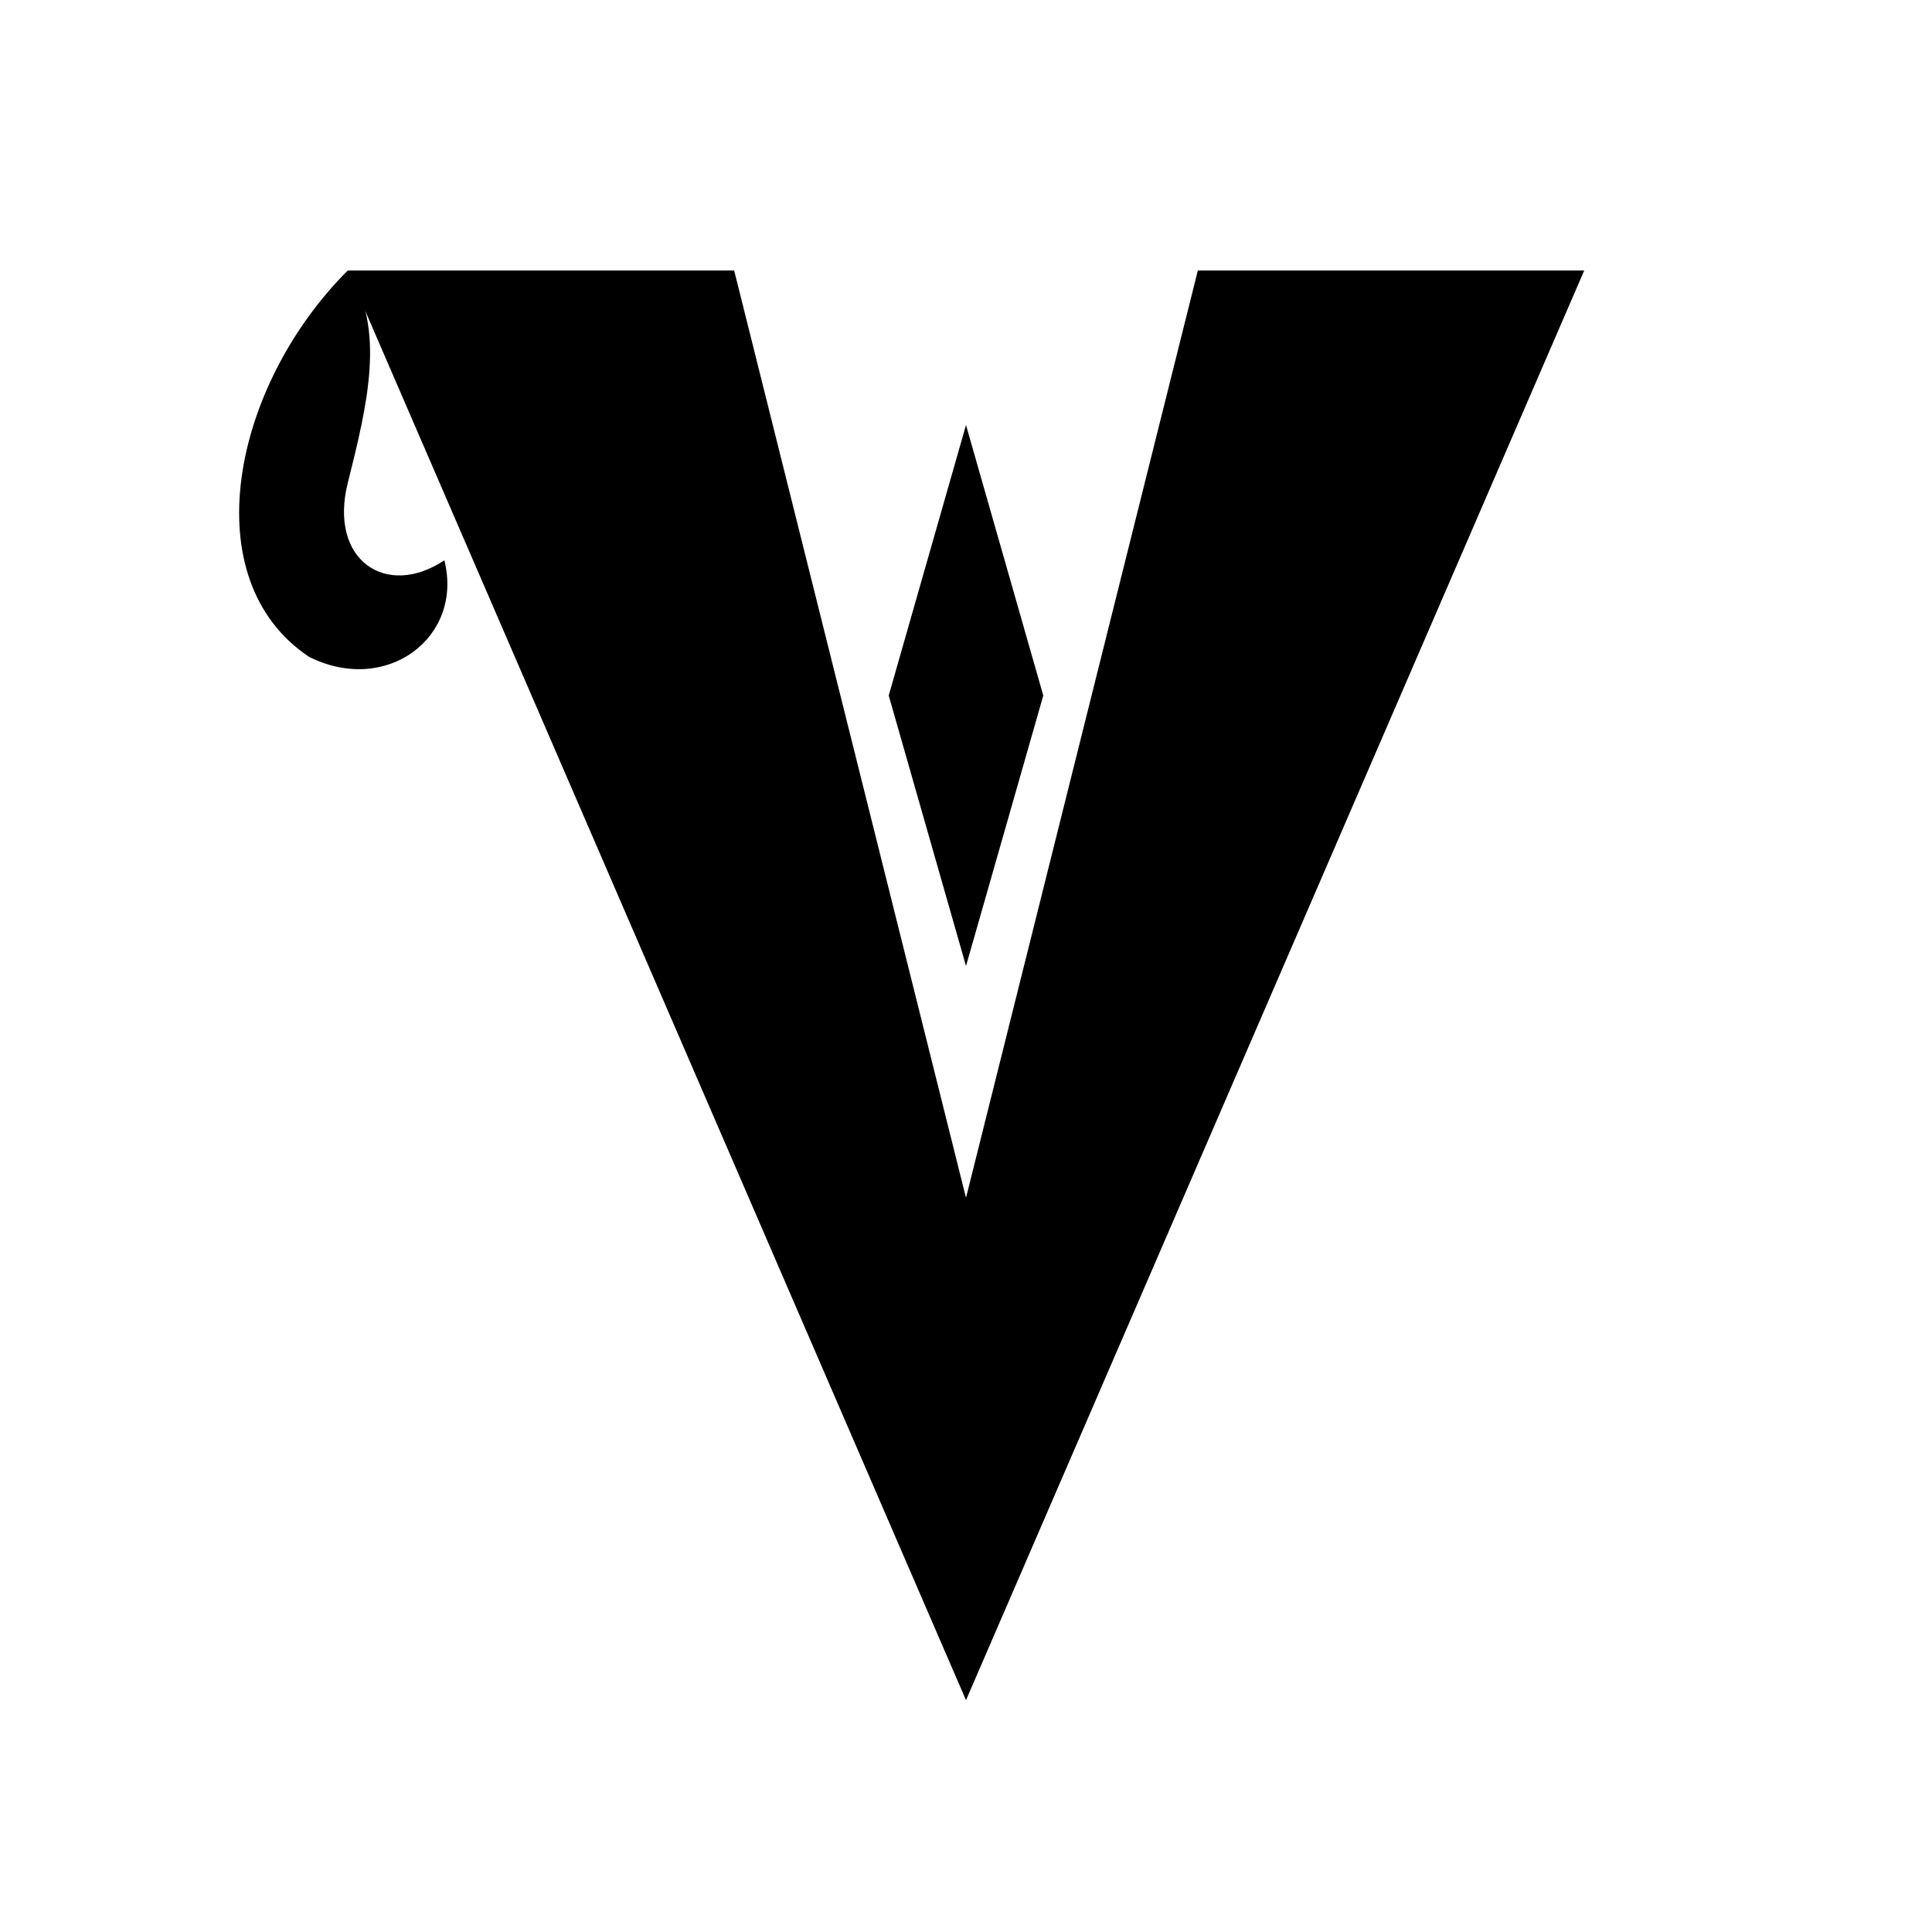
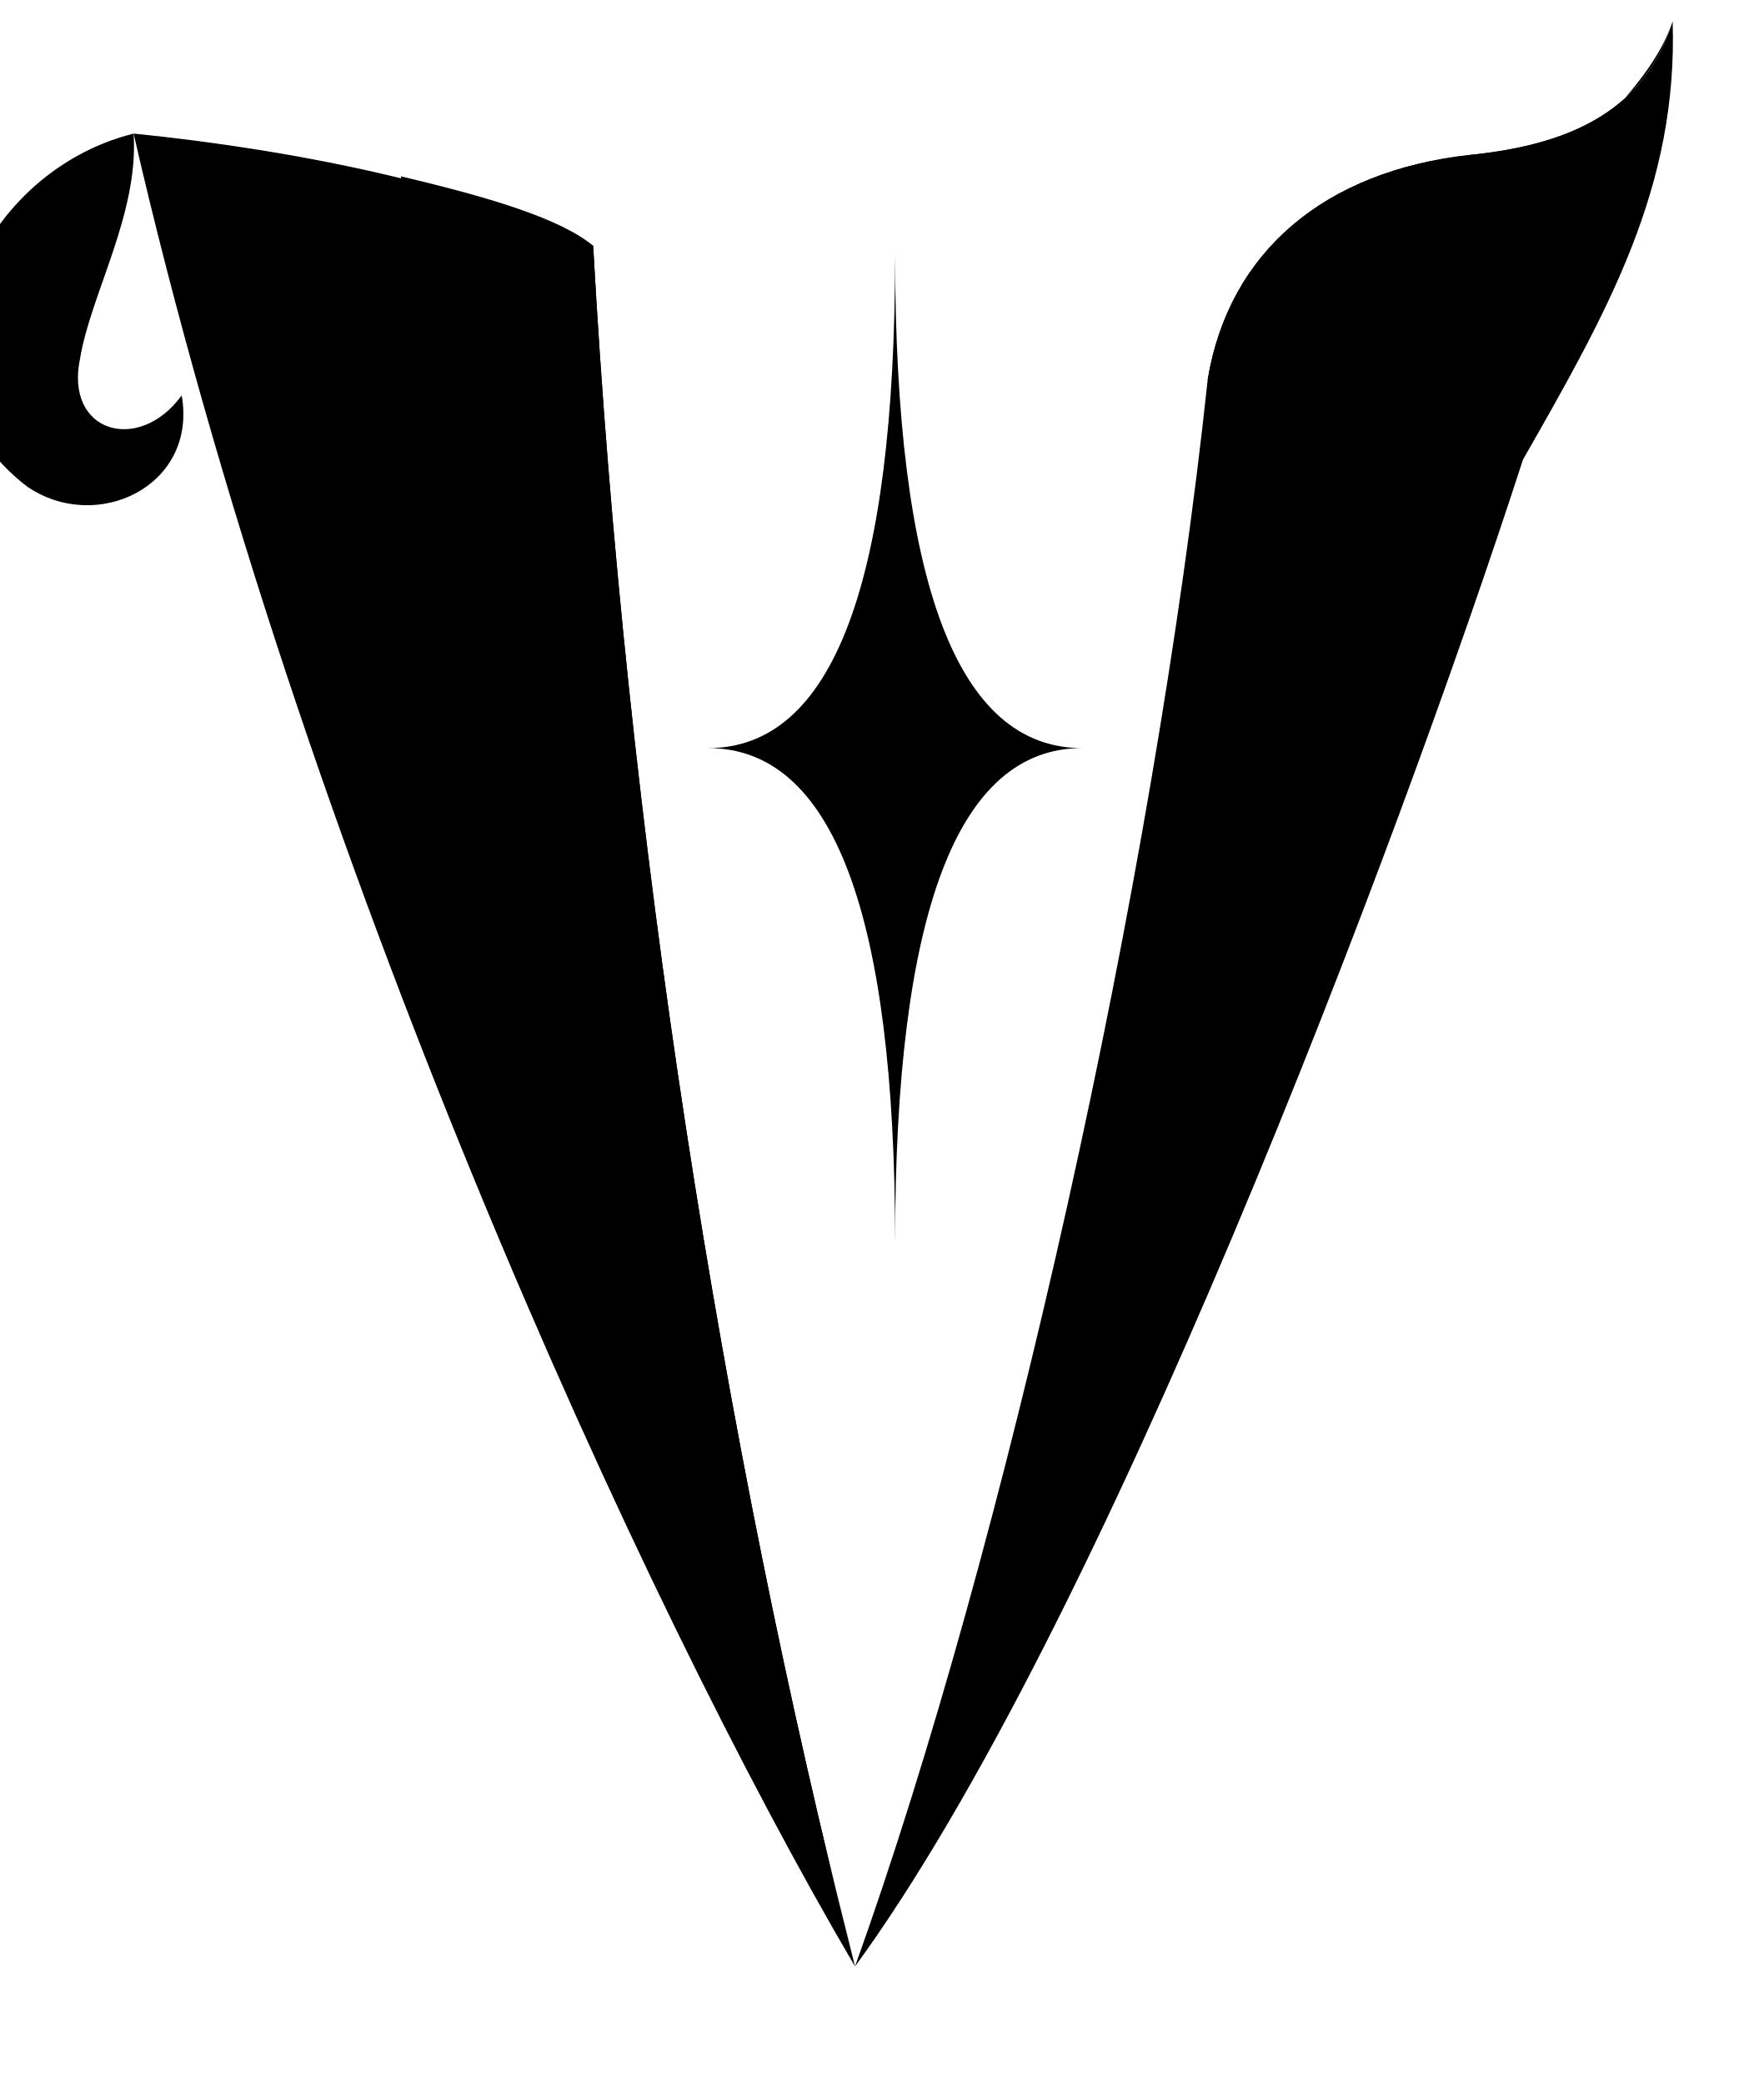
- <svg viewBox="0 0 100 100" aria-hidden="true" focusable="false">
-   <path class="blade" d="M18 14 L38 14 L50 62 L62 14 L82 14 L50 88 Z" />
-   <path class="facet" d="M18 14 L30 14 L50 62 L42 62 Z" />
-   <path class="curlP" d="M18 14 C12 20 10 30 16 34 C20 36 24 33 23 29 C20 31 17 29 18 25 C19 21 20 17 18 14 Z" />
-   <path class="starP" d="M50 22 L54 36 L50 50 L46 36 Z" />
+ <svg viewBox="180 120 660 780" aria-hidden="true" focusable="false">
+   <path class="blade" d="M230 170C290 176 360 190 402 212C414 430 450 660 500 856C420 720 292 440 230 170Z" />
+   <path class="facet" d="M330 186C364 194 390 202 402 212C414 430 450 660 500 856C462 700 392 480 330 186Z" />
+   <path class="curlP" d="M230 170C170 185 138 262 190 302C216 320 254 302 248 268C232 290 204 282 210 254C214 230 232 200 230 170Z" />
+   <path class="blade" d="M500 856C556 700 612 450 632 262C640 214 676 184 730 178C770 174 796 160 806 128C808 190 782 236 750 292C702 440 592 730 500 856Z" />
+   <path class="facet" d="M632 262C640 214 676 184 730 178C770 174 796 160 806 128C790 176 700 214 660 330Z" />
+   <path class="starP" d="M515 215Q515 400 585 400Q515 400 515 585Q515 400 445 400Q515 400 515 215Z" />
</svg>
